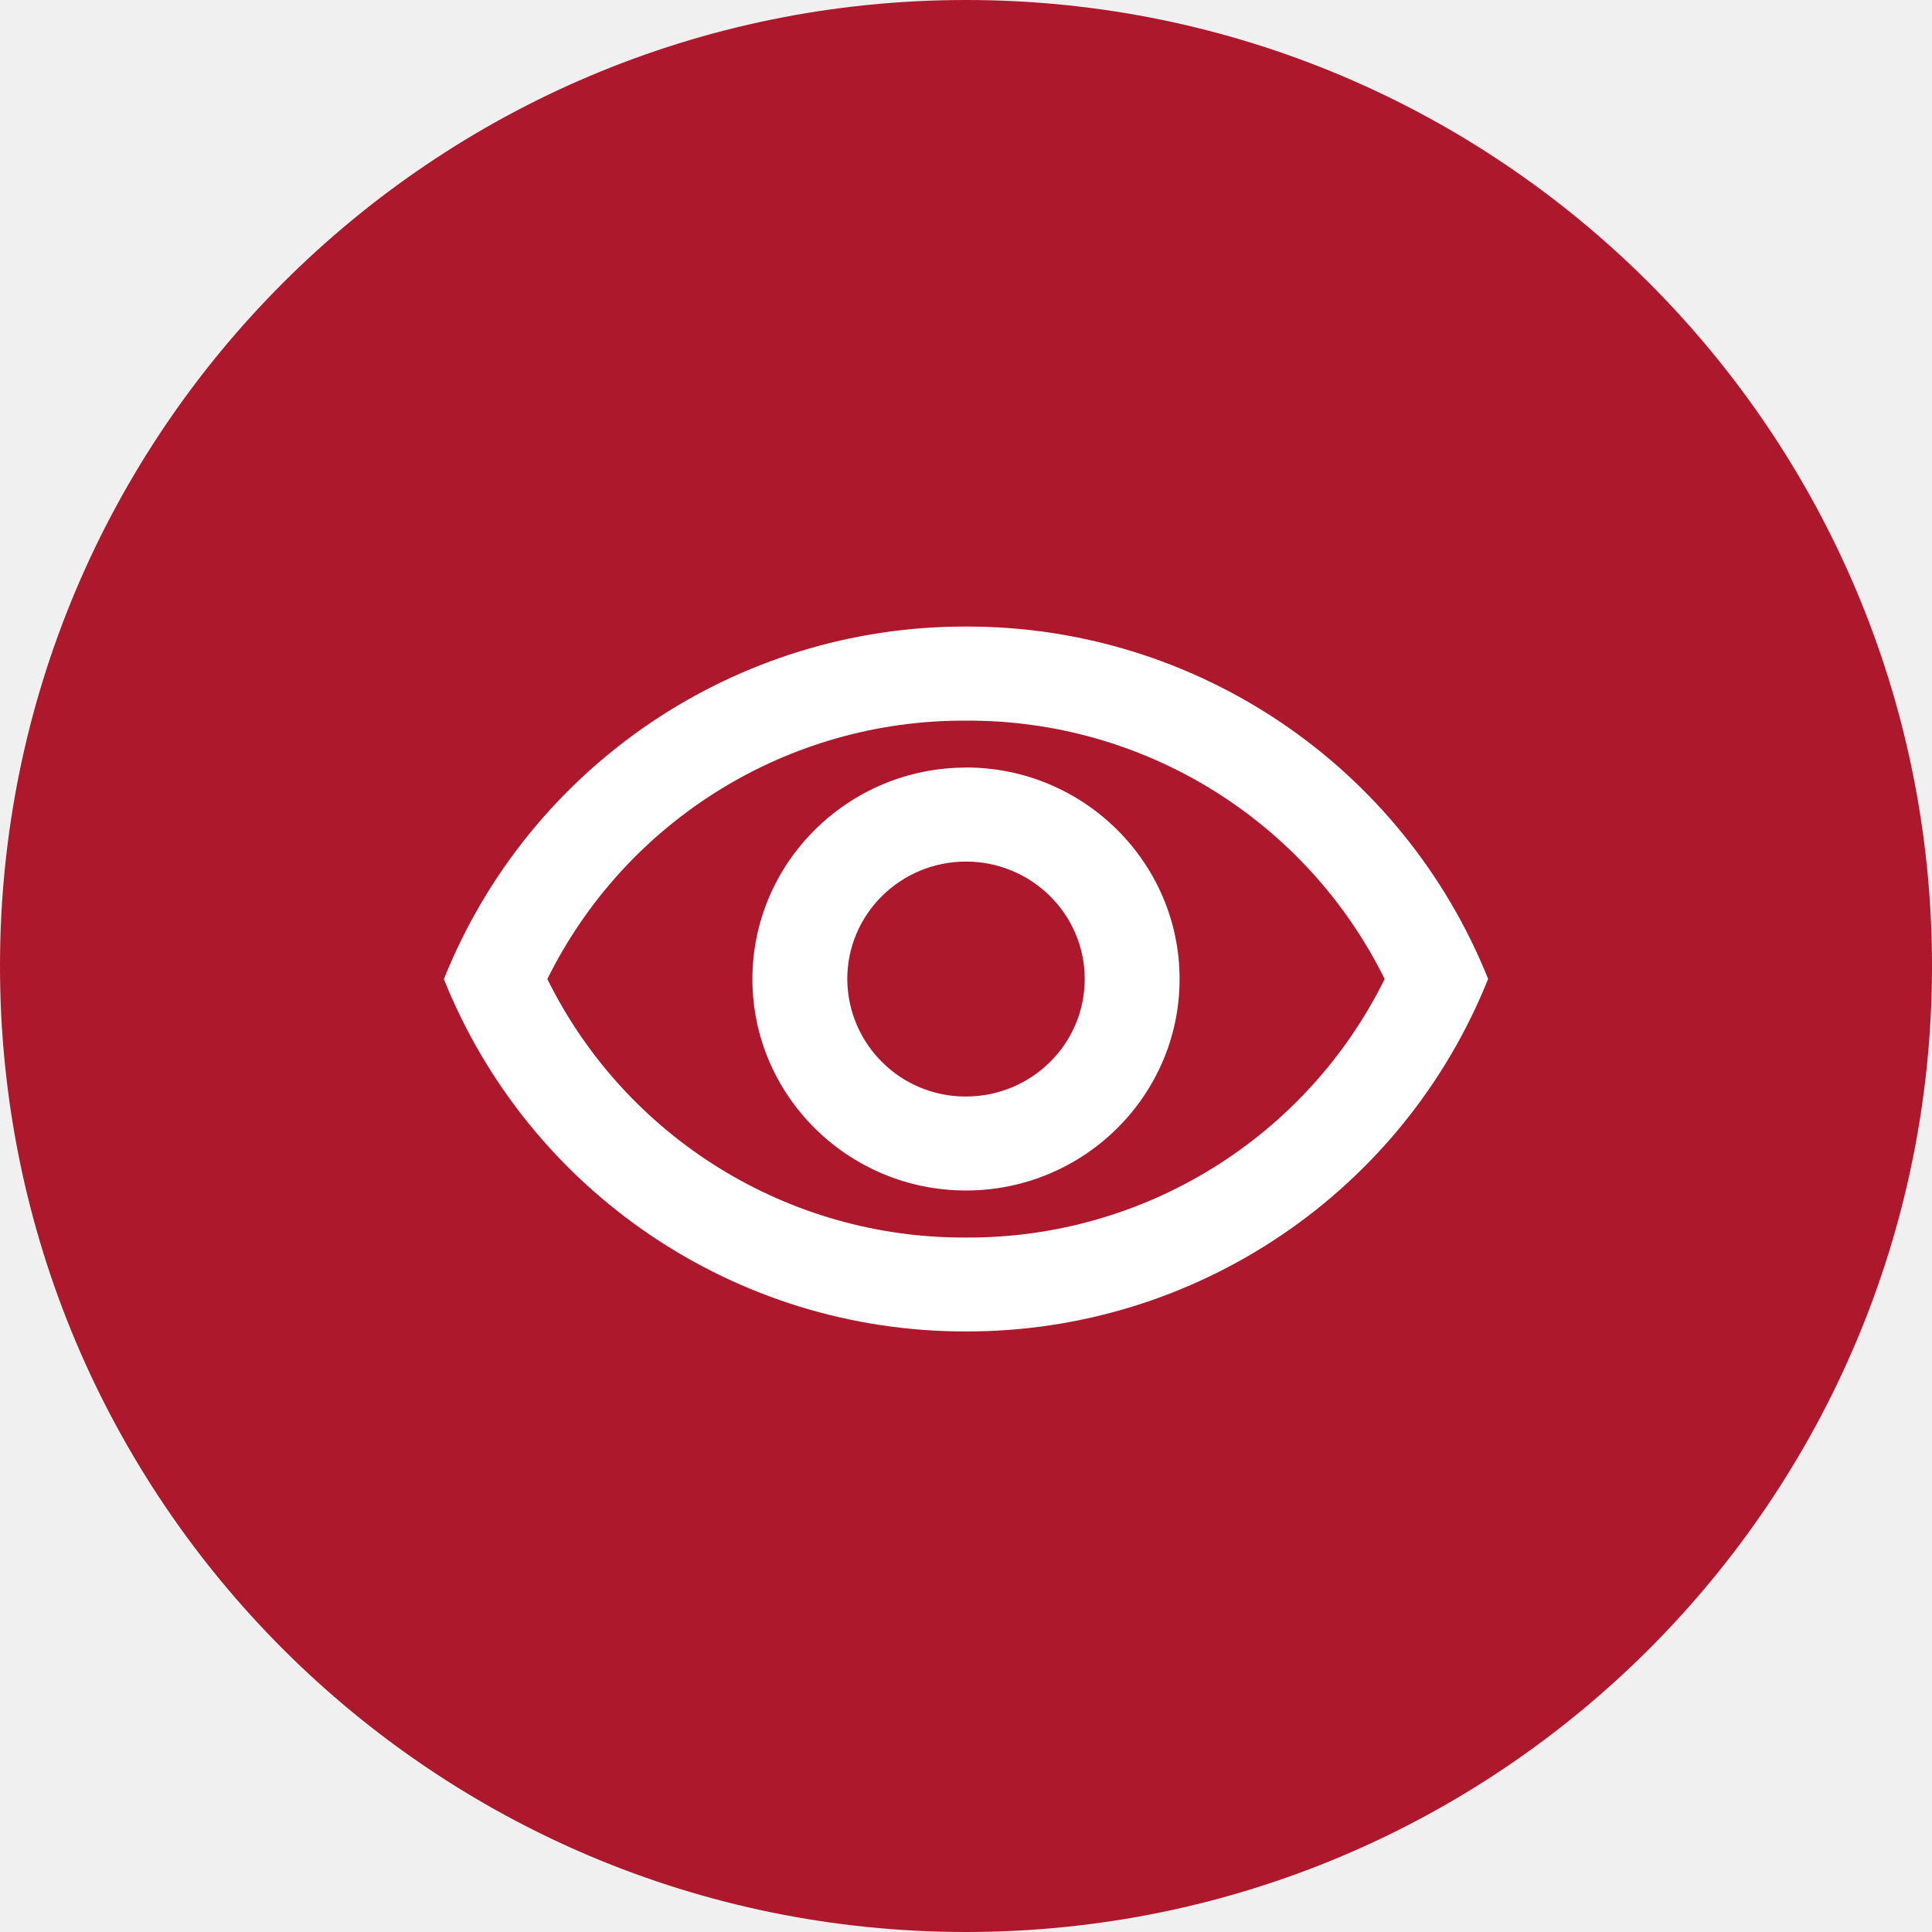
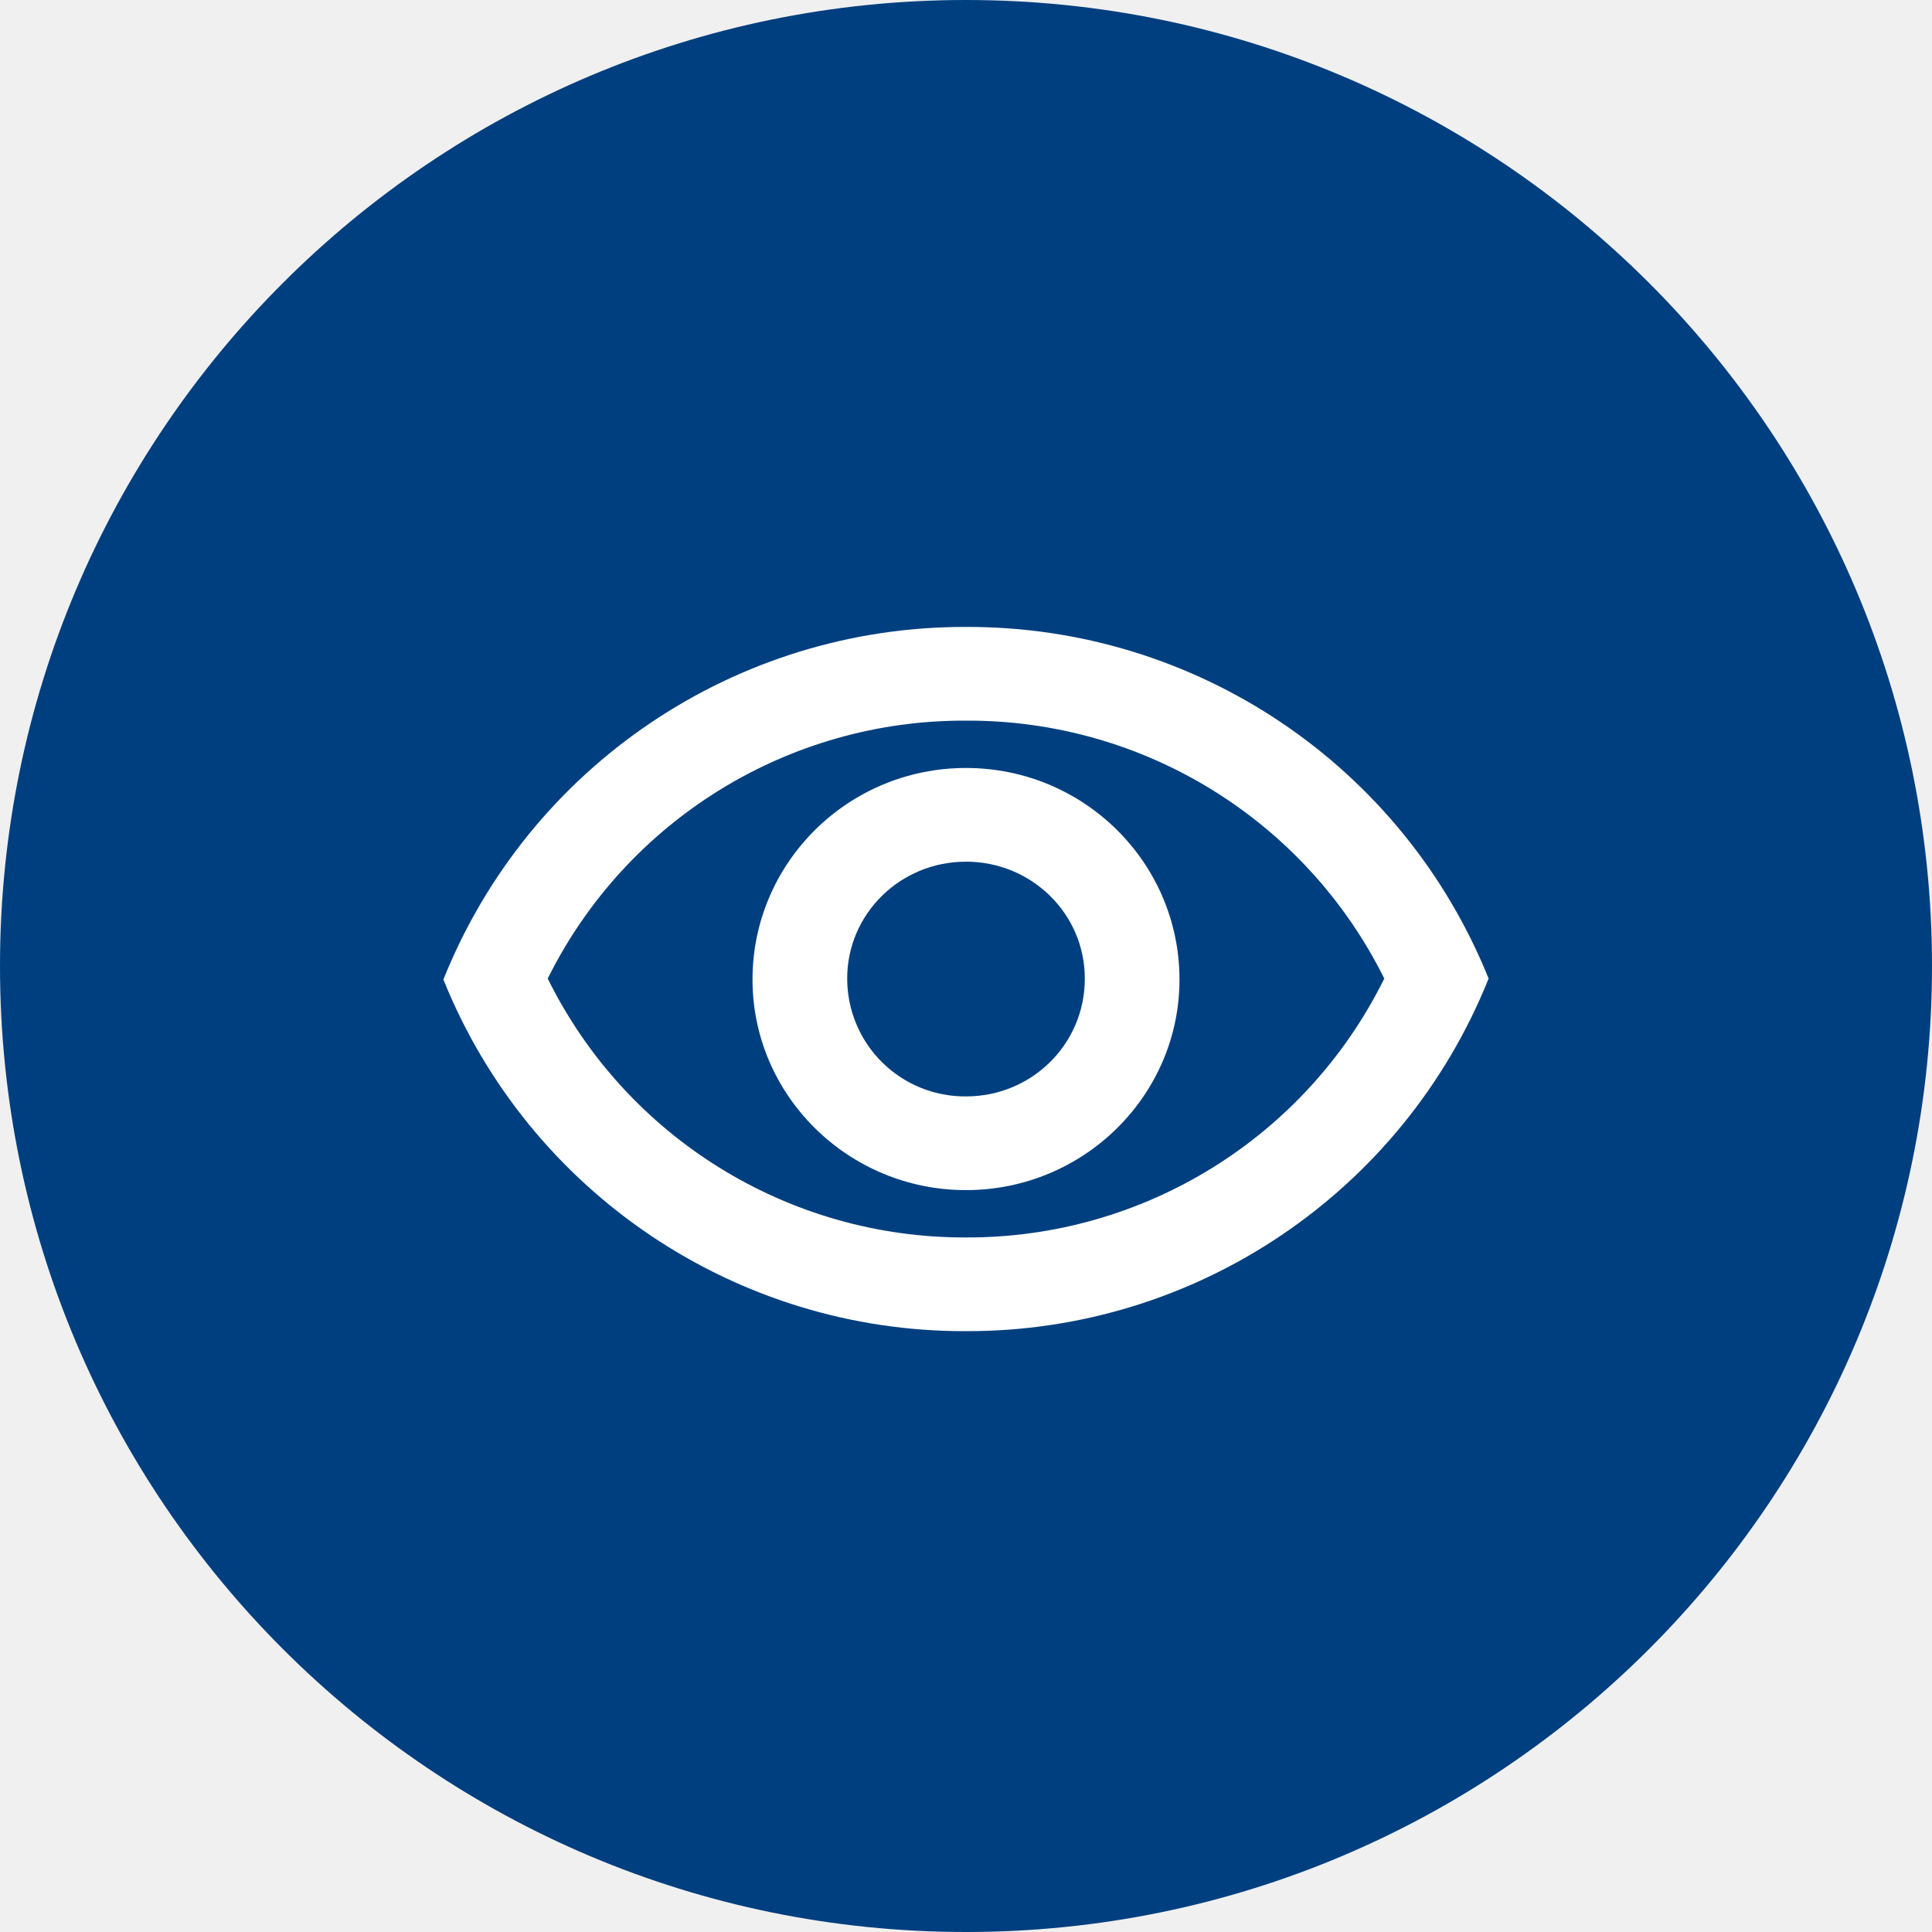
- <svg xmlns="http://www.w3.org/2000/svg" width="20" height="20" viewBox="0 0 20 20">
-   <g fill="none" fill-rule="evenodd">
-     <circle fill="#AD182D" cx="10" cy="10" r="10" />
-     <path d="M10 7.46a4.806 4.806 0 0 1 4.334 2.675A4.806 4.806 0 0 1 10 12.811a4.806 4.806 0 0 1-4.334-2.676A4.806 4.806 0 0 1 10 7.46zm0-.974a5.81 5.81 0 0 0-5.405 3.65A5.81 5.81 0 0 0 10 13.783a5.81 5.81 0 0 0 5.405-3.649A5.81 5.81 0 0 0 10 6.486zm0 2.433c.678 0 1.229.545 1.229 1.216 0 .671-.55 1.216-1.229 1.216a1.223 1.223 0 0 1-1.229-1.216c0-.671.55-1.216 1.229-1.216zm0-.973c-1.219 0-2.211.983-2.211 2.19 0 1.206.992 2.188 2.211 2.188 1.219 0 2.211-.982 2.211-2.189 0-1.206-.992-2.19-2.211-2.19z" fill="#FFF" fill-rule="nonzero" />
+ <svg xmlns="http://www.w3.org/2000/svg" width="20" height="20">
+   <g class="layer">
+     <g fill="none" fill-rule="evenodd" id="svg_1">
+       <circle cx="10" cy="10" fill="#003f7f" id="svg_2" r="10" />
+       <path d="m10,7.46a4.81,4.81 0 0 1 4.33,2.67a4.81,4.81 0 0 1 -4.33,2.68a4.81,4.81 0 0 1 -4.33,-2.68a4.81,4.81 0 0 1 4.33,-2.67zm0,-0.97a5.81,5.81 0 0 0 -5.41,3.65a5.81,5.81 0 0 0 5.41,3.64a5.81,5.81 0 0 0 5.41,-3.65a5.81,5.81 0 0 0 -5.41,-3.64zm0,2.43c0.68,0 1.23,0.54 1.23,1.21c0,0.68 -0.55,1.22 -1.23,1.22a1.22,1.22 0 0 1 -1.23,-1.22c0,-0.67 0.55,-1.21 1.23,-1.21zm0,-0.97c-1.22,0 -2.21,0.98 -2.21,2.19c0,1.2 0.99,2.18 2.21,2.18c1.22,0 2.21,-0.98 2.21,-2.18c0,-1.21 -0.99,-2.19 -2.21,-2.19z" fill="#FFF" fill-rule="nonzero" id="svg_3" />
+     </g>
  </g>
</svg>
